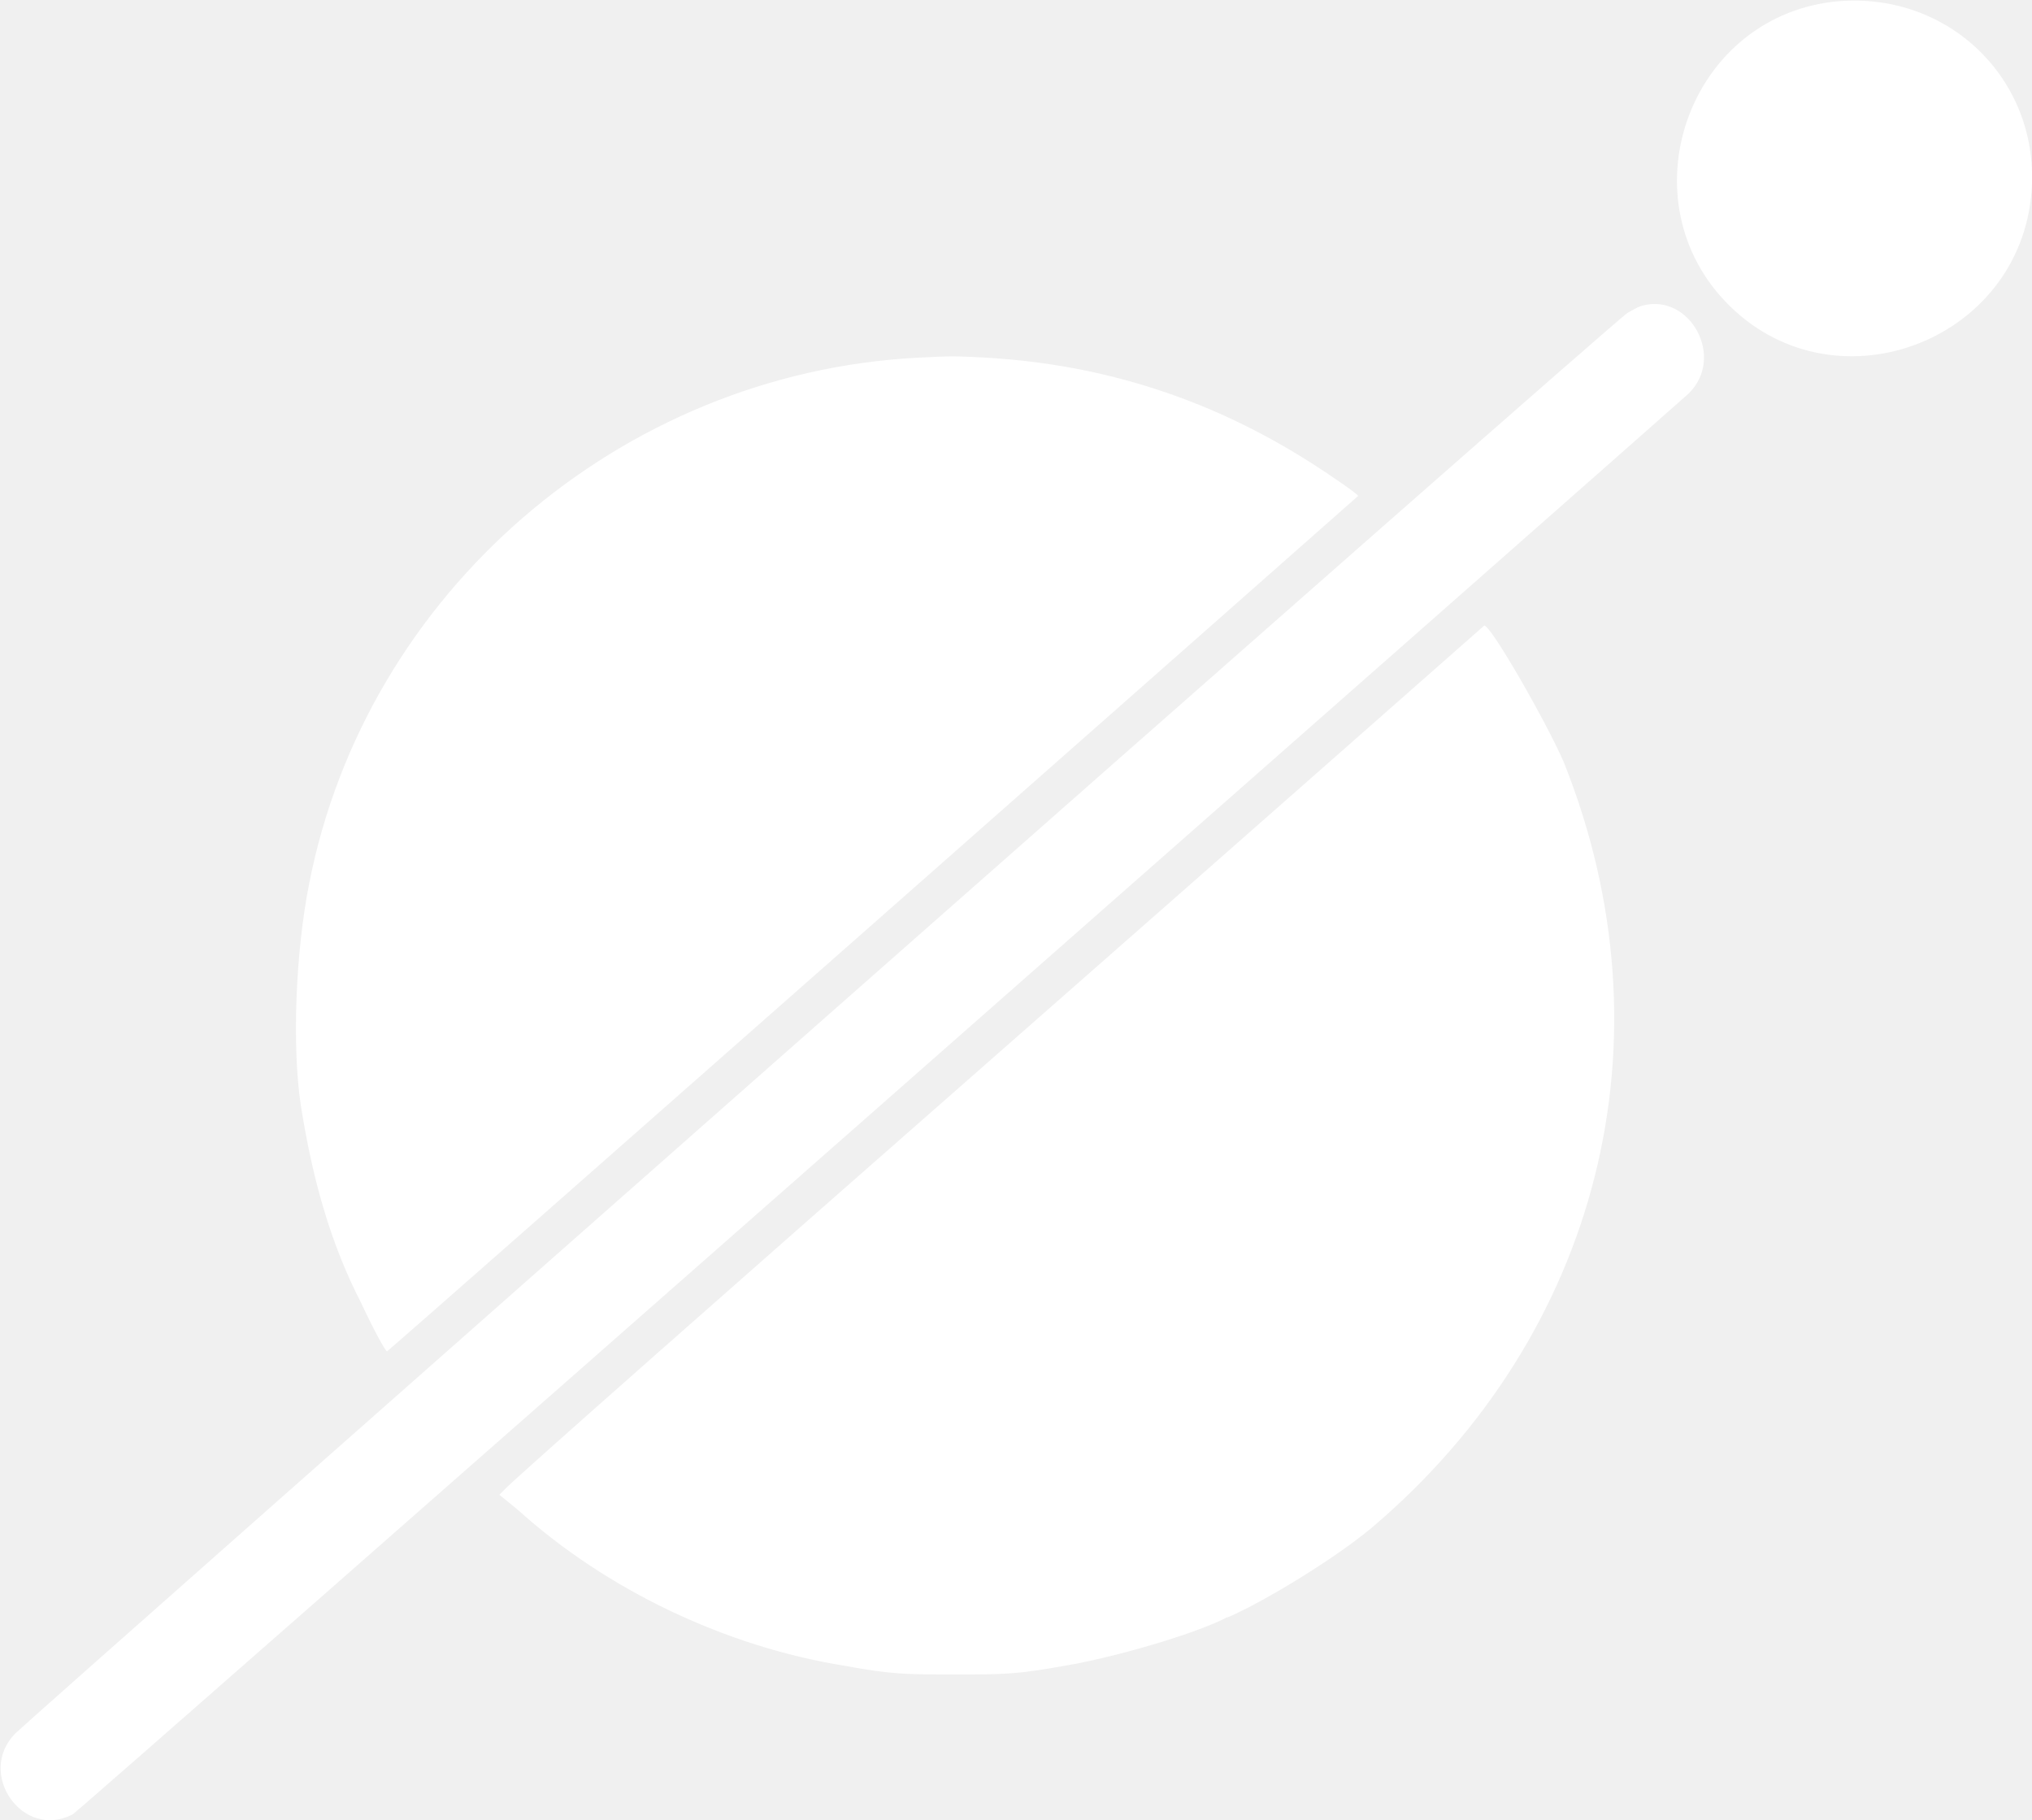
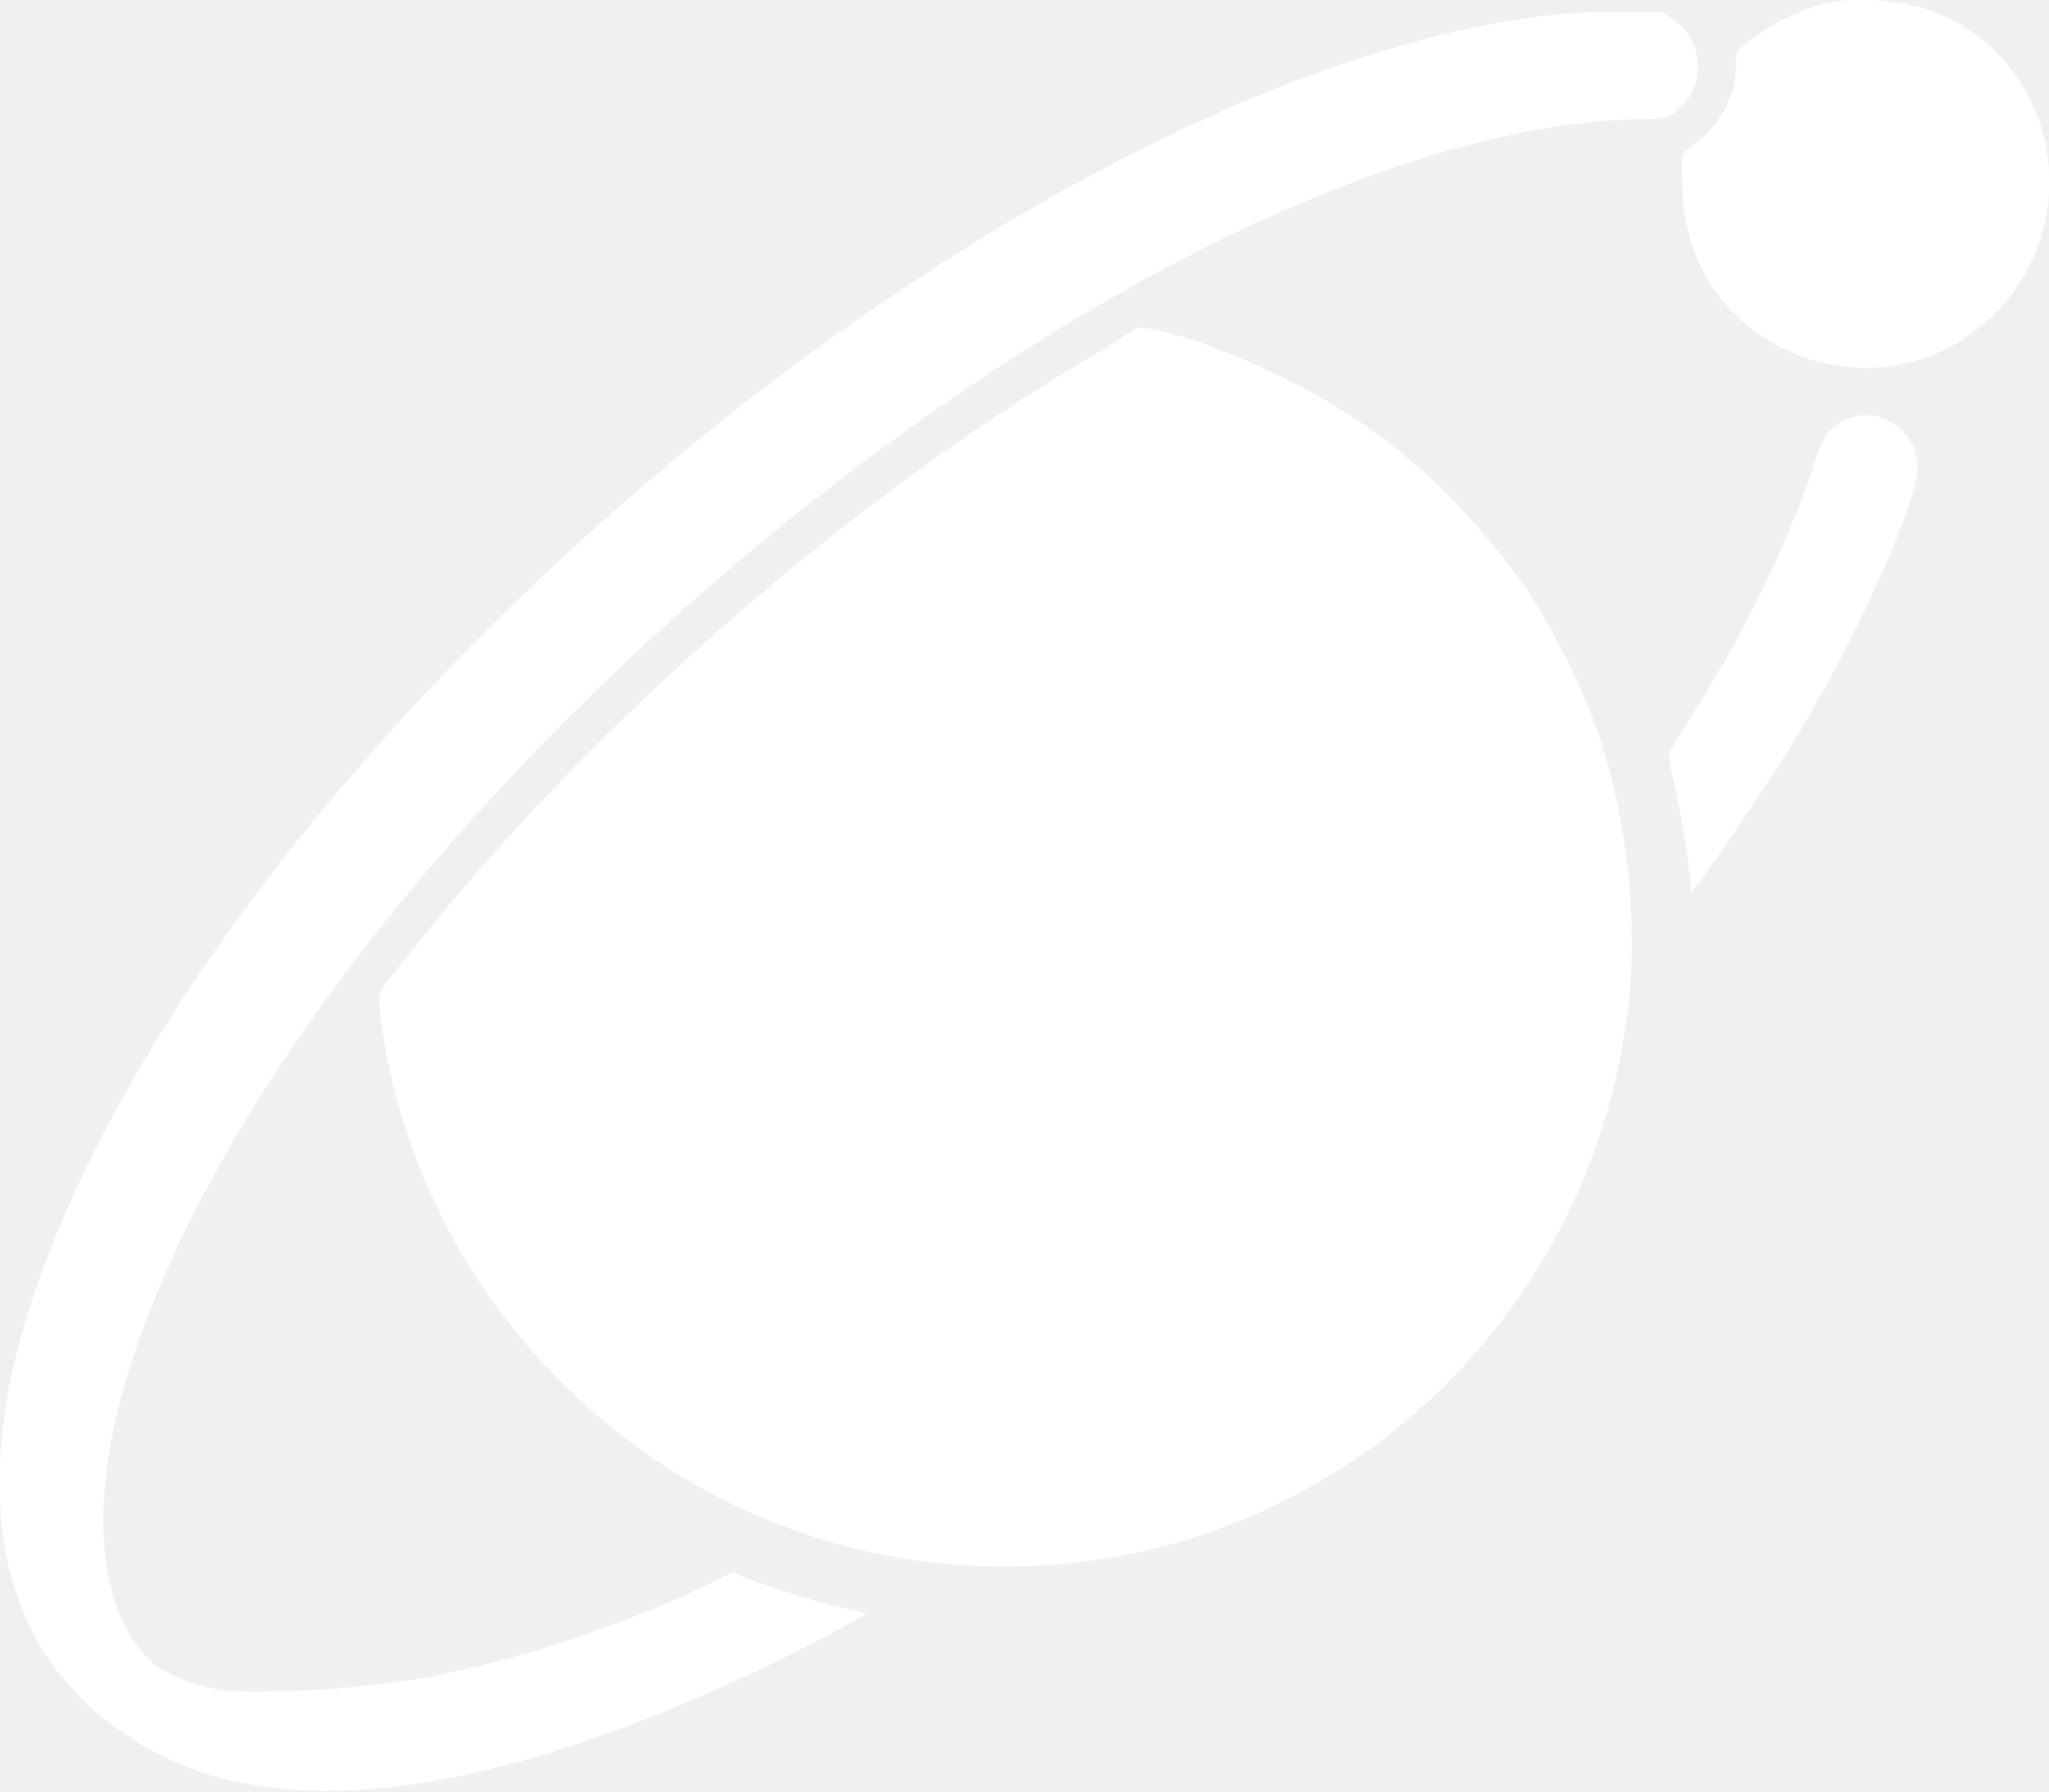
- <svg xmlns="http://www.w3.org/2000/svg" viewBox="0 0 1176 1053" role="img" aria-label="Zilar">
-   <g transform="translate(0,1053) scale(1,-1)" fill="#ffffff" stroke="none">
-     <path d="M1061 1052 c-85 -10 -121 -116 -60 -176 63 -62 172 -19 175 71 2 63 -51 112 -115 105z M950 876 c-3 -1 -6 -3 -8 -4 -5 -2 -924 -813 -933 -822 -23 -23 4 -62 33 -47 4 2 915 804 935 822 22 21 1 59 -27 51z M531 846 c-172 -9 -319 -136 -352 -304 -8 -40 -10 -94 -5 -128 7 -45 18 -82 35 -115 7 -15 14 -28 15 -28 1 0 561 494 562 495 0 1 -16 12 -27 19 -58 37 -120 57 -188 61 -19 1 -20 1 -40 0z M576 442 c-155 -136 -283 -249 -284 -251 l-3 -3 11 -9 c51 -46 120 -79 189 -90 27 -5 35 -5 64 -5 28 0 35 0 63 5 30 5 77 19 94 28 1 0 7 3 13 6 23 12 53 31 71 46 132 112 175 283 111 443 -10 23 -42 79 -46 79 0 0 -127 -112 -283 -249z" />
+ <svg xmlns="http://www.w3.org/2000/svg" viewBox="0 0 1185 1036" role="img" aria-label="Zilar">
+   <g transform="translate(0,1036) scale(1,-1)" fill="#ffffff" stroke="none">
+     <path d="M1060 1035 c-15 -3 -33 -11 -46 -21 -10 -7 -10 -8 -10 -14 1 -18 -10 -38 -25 -48 -6 -4 -7 -5 -6 -23 0 -95 114 -141 181 -74 52 53 37 141 -30 172 -18 8 -45 11 -64 8z M894 1027 c-296 -36 -727 -387 -859 -699 -46 -108 -47 -197 -3 -257 7 -9 24 -27 31 -31 3 -2 8 -6 13 -9 76 -51 198 -38 360 38 17 8 54 27 62 32 l3 2 -3 1 c-21 4 -46 12 -65 19 l-9 4 -8 -4 c-61 -30 -140 -55 -198 -61 -30 -4 -83 -5 -93 -3 -1 1 -5 1 -7 2 -8 2 -14 4 -19 7 -3 2 -5 3 -6 3 0 0 -2 1 -4 3 -36 32 -39 103 -8 189 113 314 579 694 863 704 20 0 22 1 29 8 14 14 11 40 -6 50 l-5 4 -28 0 c-20 0 -32 -1 -40 -2z M657 846 c-2 -1 -12 -8 -24 -15 -143 -84 -296 -218 -399 -350 -17 -21 -15 -18 -14 -33 22 -167 157 -299 324 -316 200 -20 376 124 398 325 5 47 -1 105 -17 153 -10 30 -30 69 -46 91 -49 66 -101 105 -177 134 -20 8 -42 13 -45 11z M1072 795 c-13 -4 -18 -10 -24 -31 -15 -44 -41 -98 -73 -147 -5 -8 -9 -16 -10 -16 0 -1 1 -9 3 -17 4 -17 7 -35 9 -52 1 -6 1 -12 1 -12 1 -1 42 59 58 85 37 60 73 140 73 161 0 19 -19 34 -37 29z" />
  </g>
</svg>
